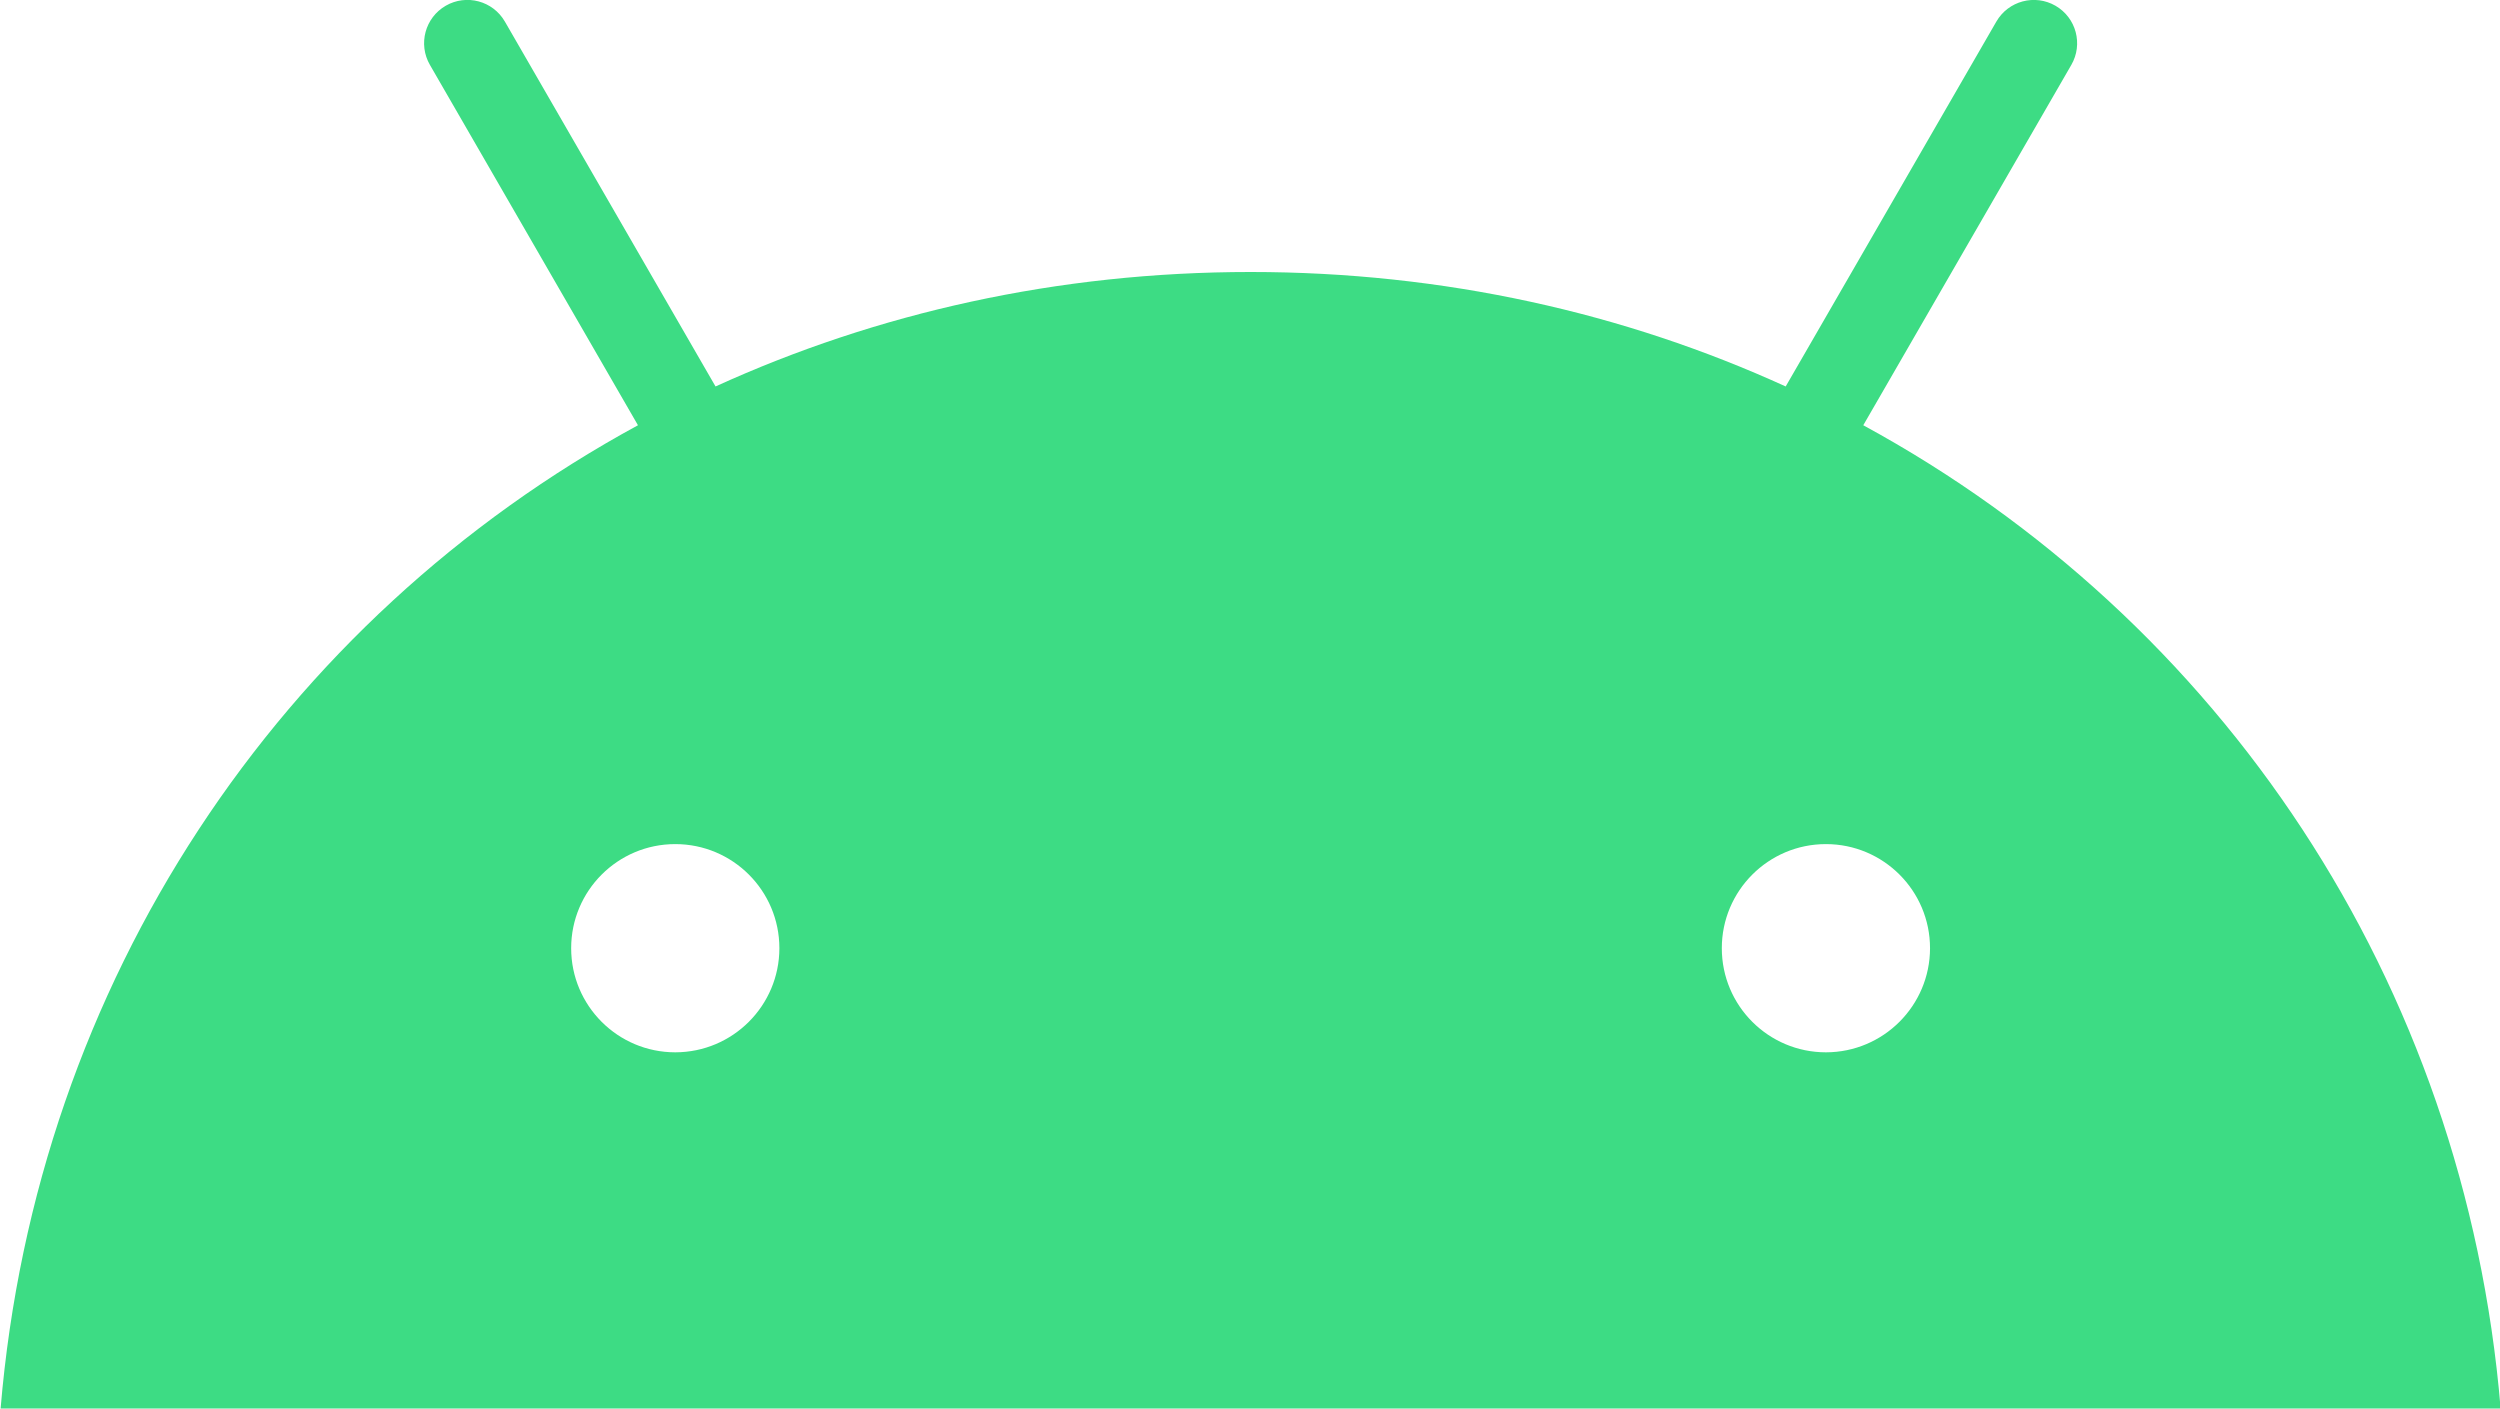
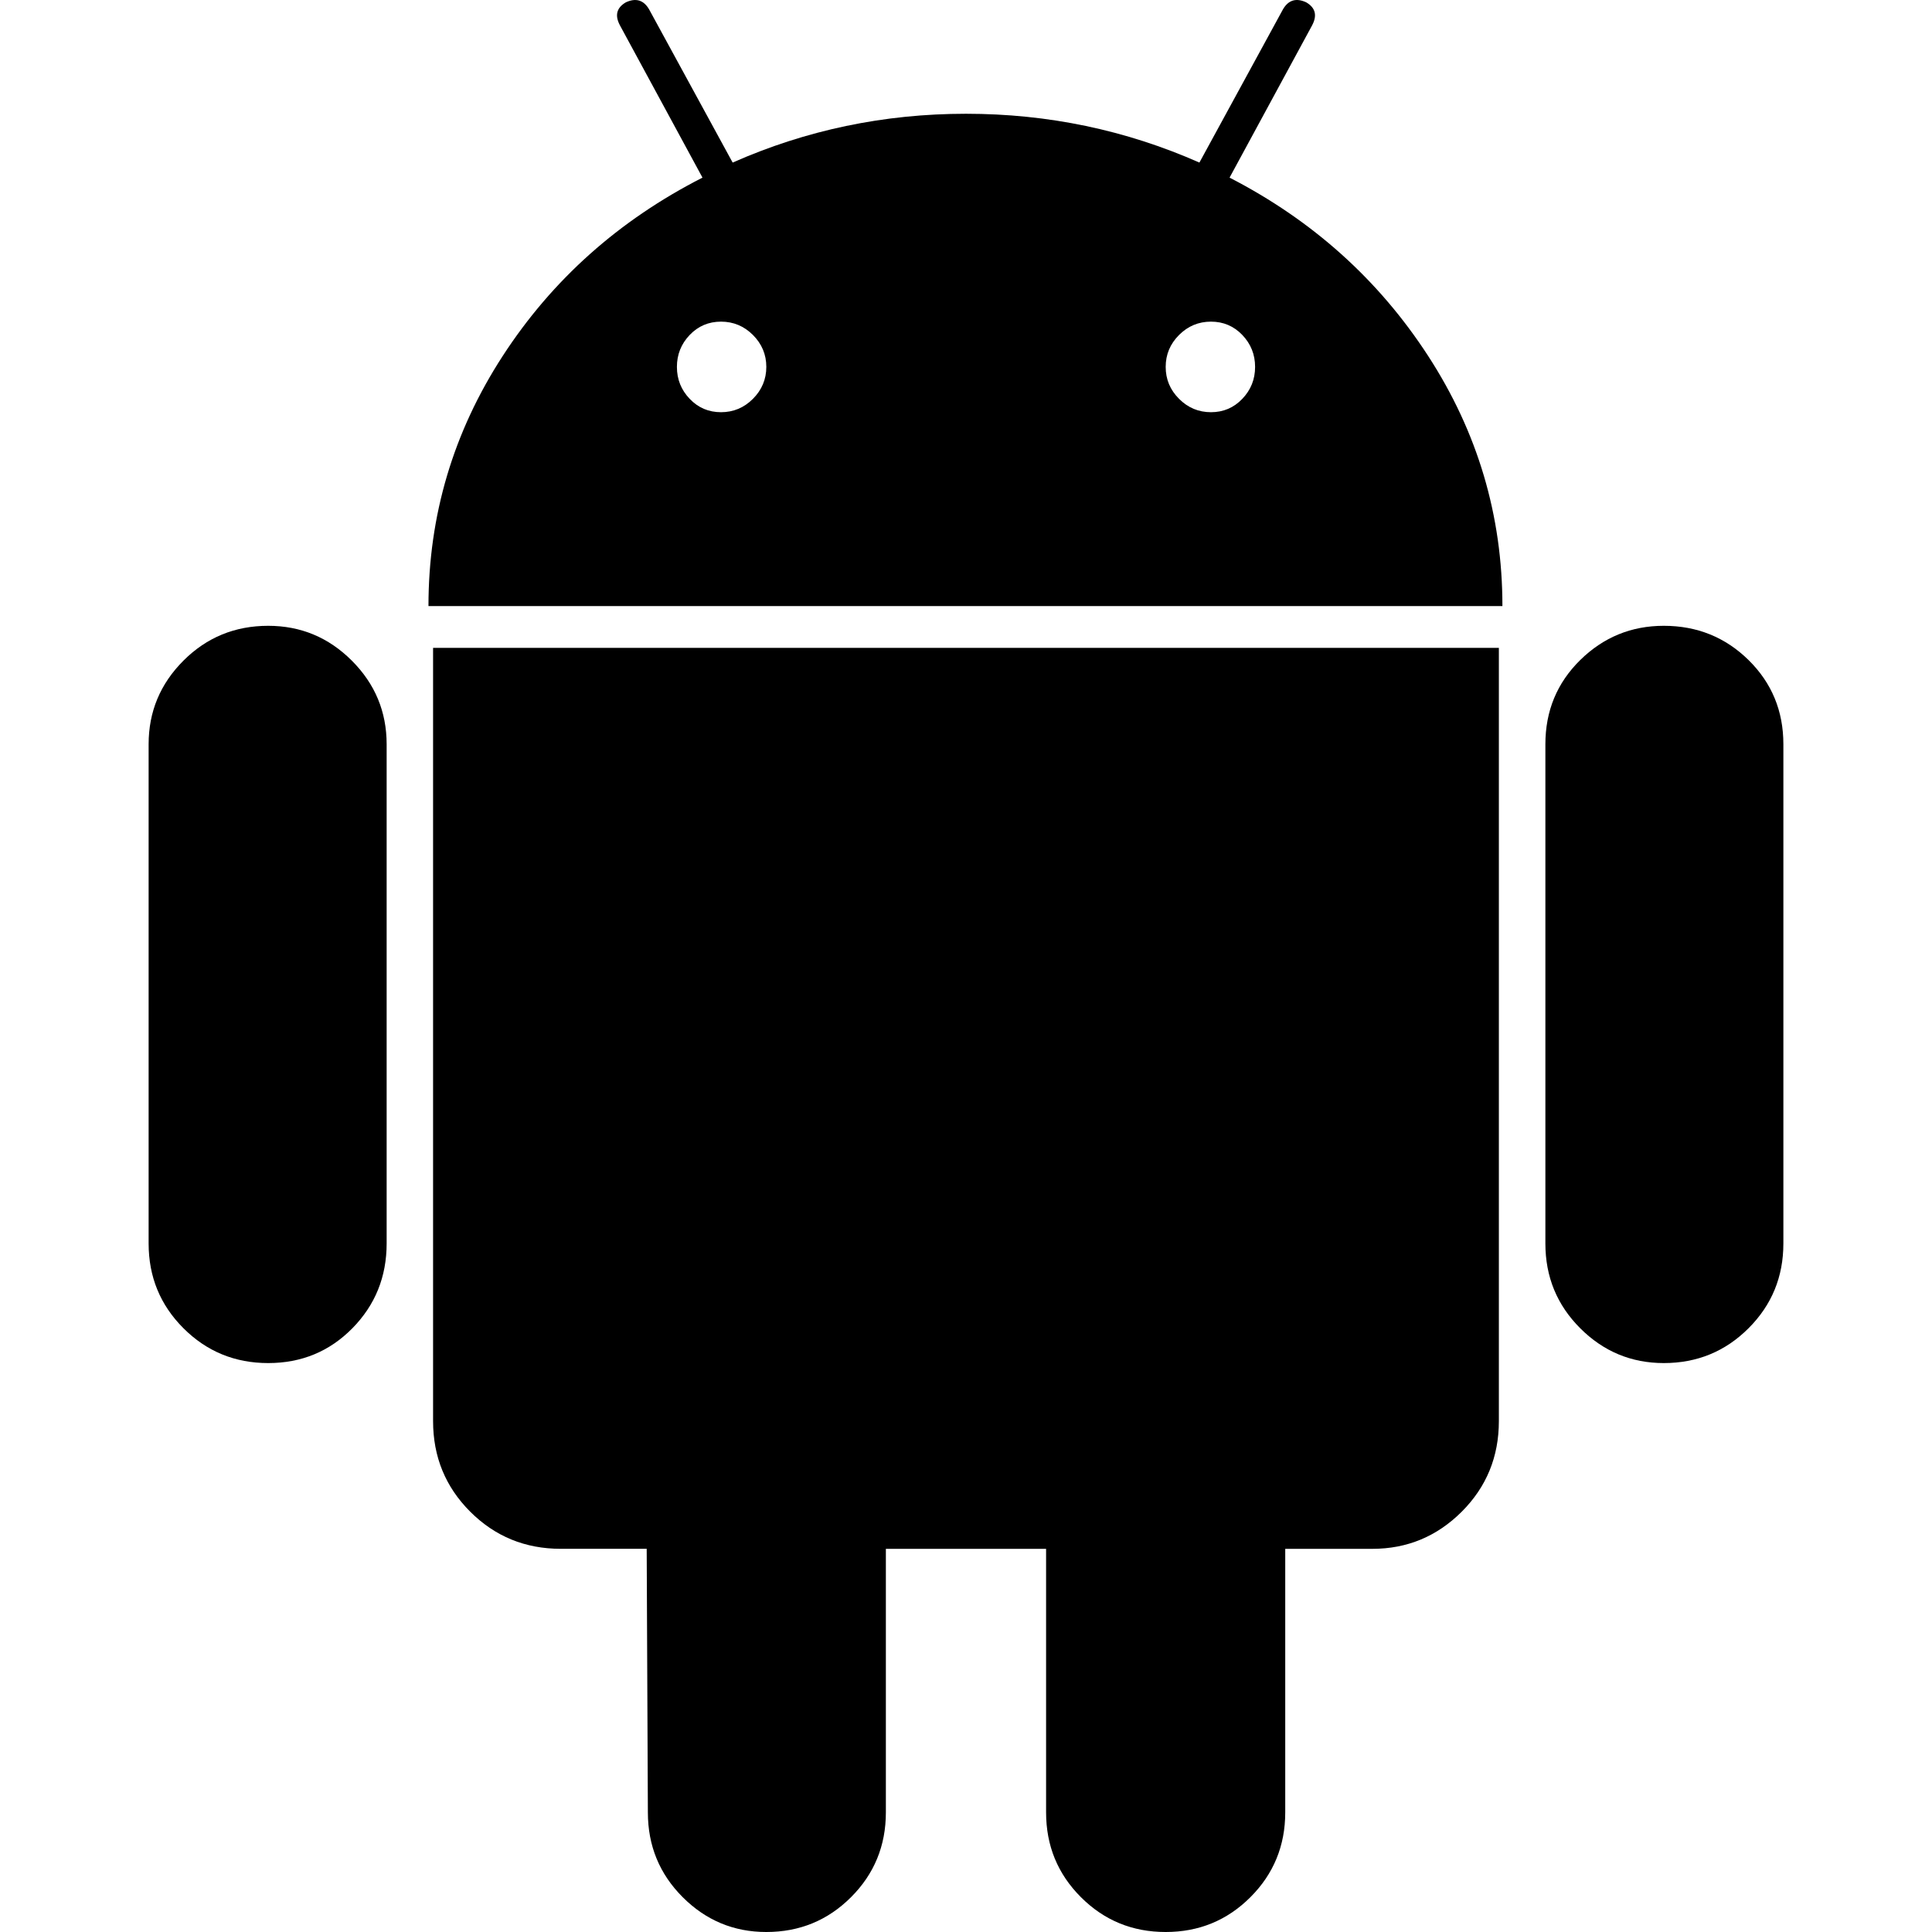
- <svg xmlns="http://www.w3.org/2000/svg" id="Layer_1" data-name="Layer 1" viewBox="0 0 1274.37 718">
-   <defs>
-     <style>.cls-1{fill:#3ddc84;}</style>
-   </defs>
-   <path class="cls-1" d="M930.77,536.42a53.07,53.07,0,1,1,53.06-53.08,53.14,53.14,0,0,1-53.06,53.08m-586.54,0a53.07,53.07,0,1,1,53.06-53.08,53.13,53.13,0,0,1-53.06,53.08M949.8,216.77,1055.85,33.09A22.06,22.06,0,1,0,1017.64,11L910.25,197c-82.12-37.48-174.35-58.35-272.76-58.35S446.86,159.55,364.74,197L257.36,11a22.06,22.06,0,1,0-38.22,22.06L325.2,216.77C143.09,315.82,18.53,500.18.31,718H1274.69c-18.24-217.82-142.79-402.18-324.89-501.23" />
+ <svg xmlns="http://www.w3.org/2000/svg" fill="#000000" version="1.1" id="Capa_1" width="800px" height="800px" viewBox="0 0 553.048 553.048" xml:space="preserve">
+   <g>
+     <g>
+       <path d="M76.774,179.141c-9.529,0-17.614,3.323-24.26,9.969c-6.646,6.646-9.97,14.621-9.97,23.929v142.914    c0,9.541,3.323,17.619,9.97,24.266c6.646,6.646,14.731,9.97,24.26,9.97c9.522,0,17.558-3.323,24.101-9.97    c6.53-6.646,9.804-14.725,9.804-24.266V213.039c0-9.309-3.323-17.283-9.97-23.929C94.062,182.464,86.082,179.141,76.774,179.141z" />
+       <path d="M351.972,50.847L375.57,7.315c1.549-2.882,0.998-5.092-1.658-6.646c-2.883-1.34-5.098-0.661-6.646,1.989l-23.928,43.88    c-21.055-9.309-43.324-13.972-66.807-13.972c-23.488,0-45.759,4.664-66.806,13.972l-23.929-43.88    c-1.555-2.65-3.77-3.323-6.646-1.989c-2.662,1.561-3.213,3.764-1.658,6.646l23.599,43.532    c-23.929,12.203-42.987,29.198-57.167,51.022c-14.18,21.836-21.273,45.698-21.273,71.628h307.426    c0-25.924-7.094-49.787-21.273-71.628C394.623,80.045,375.675,63.05,351.972,50.847z M215.539,114.165    c-2.552,2.558-5.6,3.831-9.143,3.831c-3.55,0-6.536-1.273-8.972-3.831c-2.436-2.546-3.654-5.582-3.654-9.137    c0-3.543,1.218-6.585,3.654-9.137c2.436-2.546,5.429-3.819,8.972-3.819s6.591,1.273,9.143,3.819    c2.546,2.558,3.825,5.594,3.825,9.137C219.357,108.577,218.079,111.619,215.539,114.165z M355.625,114.165    c-2.441,2.558-5.434,3.831-8.971,3.831c-3.551,0-6.598-1.273-9.145-3.831c-2.551-2.546-3.824-5.582-3.824-9.137    c0-3.543,1.273-6.585,3.824-9.137c2.547-2.546,5.594-3.819,9.145-3.819c3.543,0,6.529,1.273,8.971,3.819    c2.438,2.558,3.654,5.594,3.654,9.137C359.279,108.577,358.062,111.619,355.625,114.165z" />
+       <path d="M123.971,406.804c0,10.202,3.543,18.838,10.63,25.925c7.093,7.087,15.729,10.63,25.924,10.63h24.596l0.337,75.454    c0,9.528,3.323,17.619,9.969,24.266s14.627,9.97,23.929,9.97c9.523,0,17.613-3.323,24.26-9.97s9.97-14.737,9.97-24.266v-75.447    h45.864v75.447c0,9.528,3.322,17.619,9.969,24.266s14.73,9.97,24.26,9.97c9.523,0,17.613-3.323,24.26-9.97    s9.969-14.737,9.969-24.266v-75.447h24.928c9.969,0,18.494-3.544,25.594-10.631c7.086-7.087,10.631-15.723,10.631-25.924V185.45    H123.971V406.804z" />
+       <path d="M476.275,179.141c-9.309,0-17.283,3.274-23.93,9.804c-6.646,6.542-9.969,14.578-9.969,24.094v142.914    c0,9.541,3.322,17.619,9.969,24.266s14.627,9.97,23.93,9.97c9.523,0,17.613-3.323,24.26-9.97s9.969-14.725,9.969-24.266V213.039    c0-9.517-3.322-17.552-9.969-24.094C493.888,182.415,485.798,179.141,476.275,179.141z" />
+     </g>
+   </g>
</svg>
